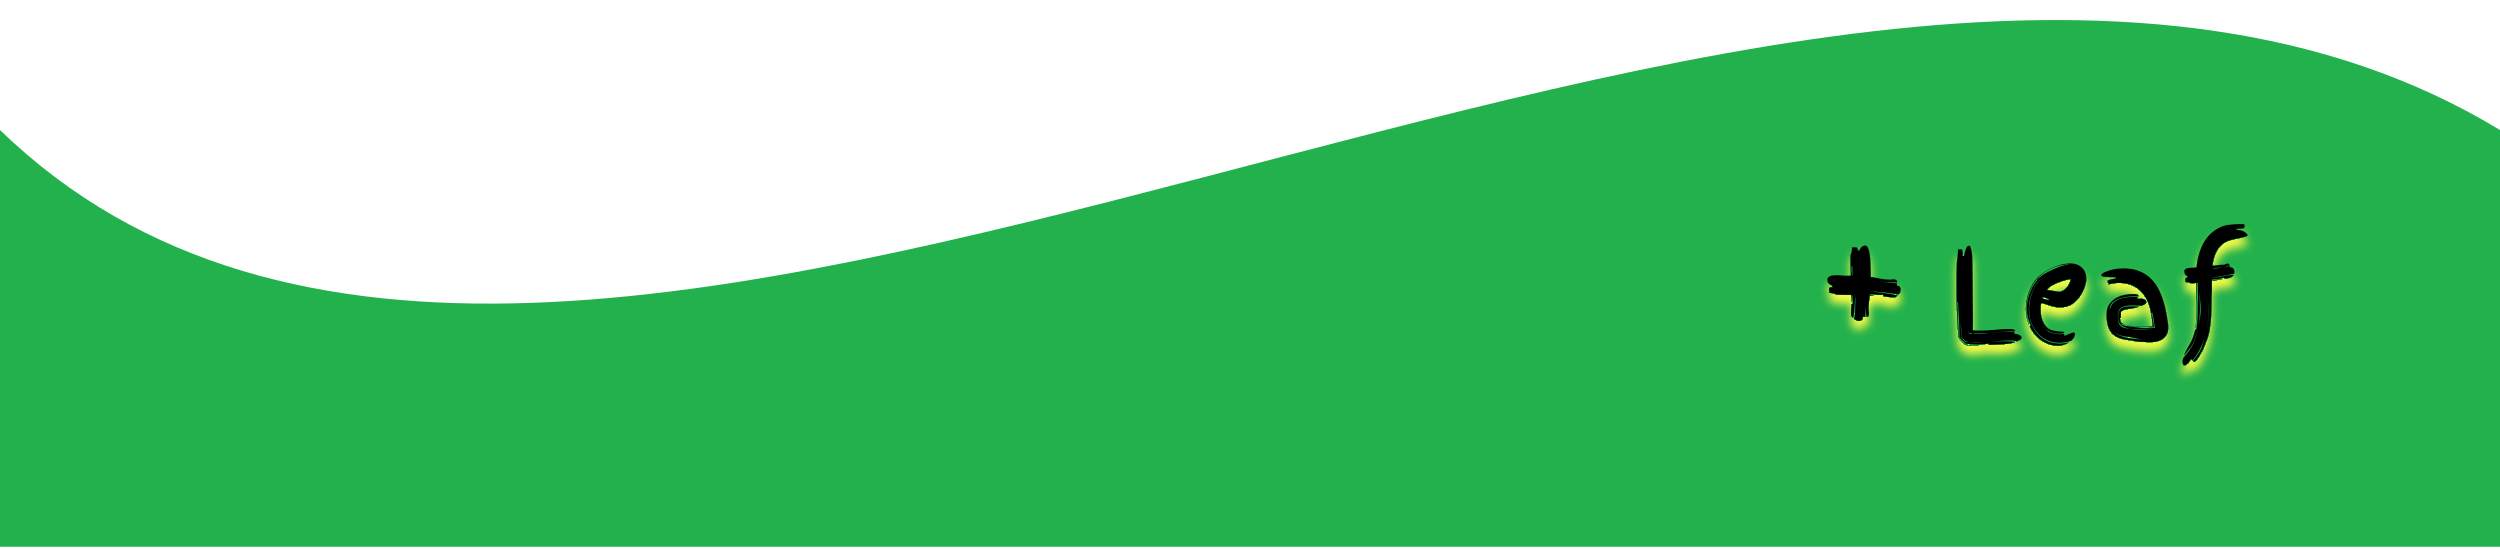
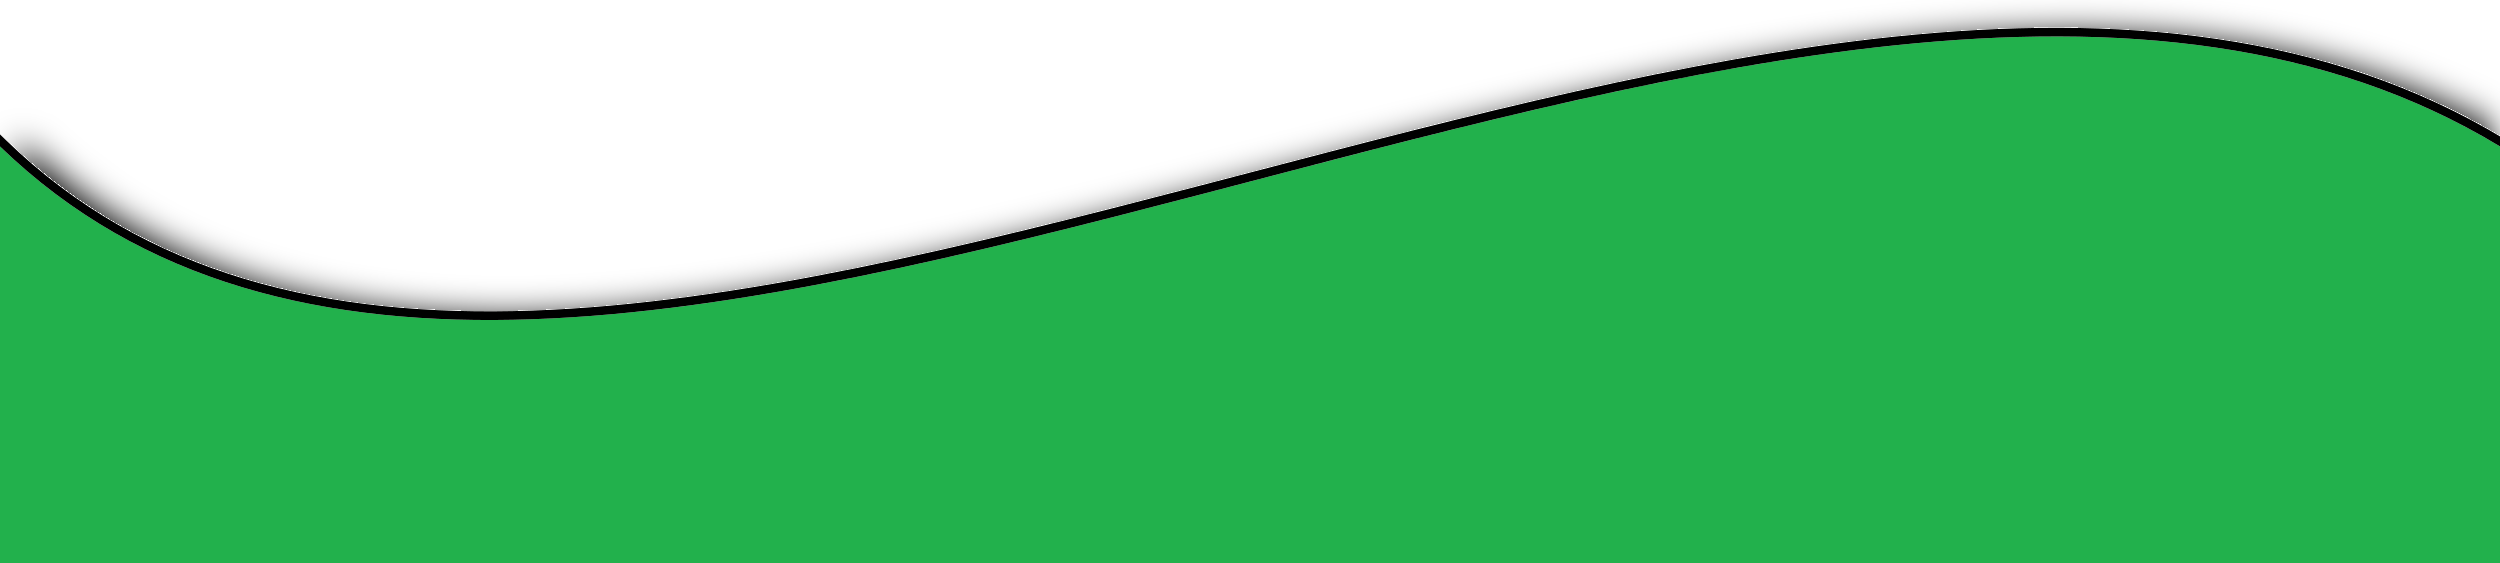
- <svg xmlns="http://www.w3.org/2000/svg" width="2000" height="440" viewBox="0 0 1440 295" fill="none">
-   <path d="M0 64C327.563 381.208 1037.96 -179.816 1440 64V304H0V64Z" fill="#22B14C" />
-   <g filter="url(#filter0_d_6_103)">
-     <path d="M1066.41 158.98C1065.03 158.98 1063.62 158.95 1062.18 158.89C1060.74 158.83 1059.33 158.8 1057.95 158.8C1056.69 158.14 1055.25 157.81 1053.63 157.81C1053.69 157.69 1053.72 157.51 1053.72 157.27C1053.72 156.97 1053.69 156.7 1053.63 156.46C1053.57 156.22 1053.54 155.95 1053.54 155.65C1053.54 154.93 1053.93 154.57 1054.71 154.57L1055.43 154.66V153.67C1054.77 153.37 1054.11 152.95 1053.45 152.41C1052.85 151.81 1052.55 151.09 1052.55 150.25C1052.55 149.65 1052.73 149.17 1053.09 148.81C1053.51 148.45 1053.99 148.18 1054.53 148C1055.13 147.82 1055.73 147.73 1056.33 147.73C1056.99 147.67 1057.53 147.64 1057.95 147.64C1059.09 147.64 1060.2 147.7 1061.28 147.82C1062.42 147.94 1063.56 148 1064.7 148C1064.94 148 1065.18 148 1065.42 148C1065.66 147.94 1065.9 147.91 1066.14 147.91C1065.96 143.95 1065.87 140.02 1065.87 136.12C1066.23 135.4 1066.47 134.65 1066.59 133.87C1066.71 133.09 1066.77 132.31 1066.77 131.53L1067.4 131.62C1067.64 131.62 1067.85 131.62 1068.03 131.62C1068.27 131.56 1068.51 131.53 1068.75 131.53C1069.11 131.53 1069.41 131.62 1069.65 131.8C1069.89 131.92 1070.01 132.22 1070.01 132.7L1069.92 133.42H1070.91C1071.21 132.7 1071.66 132.04 1072.26 131.44C1072.86 130.84 1073.58 130.54 1074.42 130.54C1075.02 130.54 1075.5 130.93 1075.86 131.71C1076.28 132.49 1076.58 133.48 1076.76 134.68C1077 135.82 1077.15 137.11 1077.21 138.55C1077.33 139.99 1077.39 141.4 1077.39 142.78C1077.45 144.1 1077.48 145.3 1077.48 146.38V148.63C1079.34 148.87 1081.17 149.2 1082.97 149.62C1084.77 149.98 1086.6 150.16 1088.46 150.16C1088.82 150.16 1089.21 150.13 1089.63 150.07C1090.05 150.01 1090.44 149.98 1090.8 149.98C1091.34 149.98 1091.79 150.1 1092.15 150.34C1092.57 150.58 1092.78 151.06 1092.78 151.78C1090.38 151.66 1088.04 151.57 1085.76 151.51C1084.14 151.45 1082.52 151.3 1080.9 151.06C1082.52 151.3 1084.14 151.48 1085.76 151.6C1088.04 151.78 1090.35 152.02 1092.69 152.32C1092.63 152.5 1092.6 152.74 1092.6 153.04C1092.6 153.4 1092.63 153.64 1092.69 153.76H1093.77C1094.43 154.3 1094.76 155.02 1094.76 155.92C1094.76 156.94 1094.34 157.87 1093.5 158.71C1093.02 158.53 1092 158.35 1090.44 158.17C1088.94 157.93 1087.29 157.72 1085.49 157.54C1083.69 157.36 1081.98 157.21 1080.36 157.09C1078.74 156.97 1077.63 156.91 1077.03 156.91C1079.73 157.21 1082.4 157.54 1085.04 157.9C1087.68 158.2 1090.32 158.68 1092.96 159.34C1092.66 159.64 1092.33 159.88 1091.97 160.06C1091.61 160.24 1091.22 160.33 1090.8 160.33C1089.78 160.33 1088.76 160.27 1087.74 160.15C1086.78 159.97 1085.79 159.82 1084.77 159.7V158.71C1084.41 158.77 1084.05 158.83 1083.69 158.89C1083.33 158.89 1082.97 158.89 1082.61 158.89C1081.65 158.89 1080.69 158.83 1079.73 158.71C1078.83 158.59 1077.87 158.47 1076.85 158.35C1077.15 158.65 1077.54 158.89 1078.02 159.07C1078.44 159.19 1078.83 159.31 1079.19 159.43L1076.85 159.25C1076.79 160.45 1076.67 161.68 1076.49 162.94C1076.31 164.2 1076.22 165.43 1076.22 166.63C1076.22 166.93 1076.25 167.38 1076.31 167.98C1076.43 168.52 1076.49 169.06 1076.49 169.6C1076.49 170.14 1076.4 170.62 1076.22 171.04C1076.04 171.4 1075.68 171.58 1075.14 171.58C1074.96 170.56 1074.84 169.54 1074.78 168.52C1074.72 167.44 1074.69 166.39 1074.69 165.37L1074.33 171.58C1074.21 171.58 1074.09 171.58 1073.97 171.58C1073.85 171.52 1073.73 171.49 1073.61 171.49C1073.49 171.49 1073.37 171.52 1073.25 171.58C1073.13 171.58 1073.01 171.58 1072.89 171.58V172.75C1072.29 173.53 1071.57 173.92 1070.73 173.92C1070.19 173.92 1069.71 173.8 1069.29 173.56C1068.87 173.32 1068.42 173.05 1067.94 172.75C1068.12 172.33 1068.27 171.67 1068.39 170.77C1068.51 169.87 1068.57 168.88 1068.57 167.8C1068.63 166.72 1068.66 165.67 1068.66 164.65C1068.72 163.63 1068.75 162.76 1068.75 162.04V159.16C1068.51 161.32 1068.33 163.51 1068.21 165.73C1068.15 167.89 1067.88 170.05 1067.4 172.21C1067.1 171.91 1066.83 171.61 1066.59 171.31C1066.35 170.95 1066.23 170.53 1066.23 170.05C1066.23 169.03 1066.26 168.1 1066.32 167.26C1066.44 166.36 1066.5 165.4 1066.5 164.38L1067.4 163.93C1067.28 163.27 1067.19 162.67 1067.13 162.13C1067.07 161.53 1067.04 160.9 1067.04 160.24C1067.04 160.06 1067.04 159.88 1067.04 159.7C1067.1 159.46 1067.13 159.22 1067.13 158.98C1066.71 159.58 1066.5 160.21 1066.5 160.87C1066.56 161.47 1066.53 162.1 1066.41 162.76V158.98ZM1066.41 142.51C1066.47 142.63 1066.5 142.99 1066.5 143.59C1066.5 144.13 1066.5 144.73 1066.5 145.39C1066.56 145.99 1066.62 146.56 1066.68 147.1C1066.74 147.58 1066.86 147.82 1067.04 147.82L1066.95 142.51H1066.41ZM1079.91 150.88L1080.9 151.06L1079.91 150.88ZM1127.37 163.192C1127.52 166.552 1127.66 169.912 1127.8 173.272C1128 176.632 1128.14 179.992 1128.24 183.352V183.712L1128.02 183.496V182.992C1127.78 178.672 1127.54 174.424 1127.3 170.248C1127.11 166.024 1127.01 161.752 1127.01 157.432V149.296C1127.01 148 1127.01 146.728 1127.01 145.48C1127.06 144.184 1127.11 142.888 1127.16 141.592C1127.2 140.104 1127.32 138.664 1127.52 137.272C1127.71 135.832 1127.8 134.344 1127.8 132.808H1128.09C1128.43 132.808 1128.72 132.784 1128.96 132.736C1129.2 132.688 1129.39 132.664 1129.53 132.664C1130.01 132.664 1130.3 132.976 1130.4 133.6C1130.49 134.224 1130.54 134.704 1130.54 135.04L1130.47 136.552H1131.33C1131.38 136.264 1131.45 135.808 1131.55 135.184C1131.69 134.512 1131.88 133.84 1132.12 133.168C1132.36 132.496 1132.63 131.92 1132.92 131.44C1133.25 130.912 1133.64 130.648 1134.07 130.648C1134.55 130.648 1134.91 131.08 1135.15 131.944C1135.44 132.808 1135.65 133.84 1135.8 135.04C1135.94 136.192 1136.01 137.392 1136.01 138.64C1136.06 139.84 1136.08 140.8 1136.08 141.52V142.384C1136.08 147.904 1136.13 153.424 1136.23 158.944C1136.32 164.464 1136.37 169.984 1136.37 175.504C1136.37 175.936 1136.35 176.392 1136.3 176.872C1136.3 177.304 1136.3 177.736 1136.3 178.168C1136.3 178.408 1136.3 178.624 1136.3 178.816C1136.35 179.008 1136.37 179.224 1136.37 179.464H1137.09C1137.52 179.464 1137.96 179.488 1138.39 179.536C1138.82 179.536 1139.25 179.536 1139.68 179.536C1142.71 179.536 1145.68 179.392 1148.61 179.104C1151.59 178.768 1154.59 178.6 1157.61 178.6H1157.9C1158.38 178.6 1158.96 178.672 1159.63 178.816C1160.3 178.912 1160.64 179.248 1160.64 179.824V179.968C1158.09 179.968 1155.6 180.064 1153.15 180.256C1150.7 180.4 1148.2 180.592 1145.66 180.832C1147.53 180.736 1149.38 180.616 1151.2 180.472C1153.08 180.328 1154.95 180.256 1156.82 180.256C1157.44 180.256 1158.04 180.28 1158.62 180.328C1159.2 180.328 1159.8 180.352 1160.42 180.4L1160.13 181.264C1160.42 181.312 1160.8 181.384 1161.28 181.48C1161.76 181.528 1162.22 181.648 1162.65 181.84C1163.13 182.032 1163.54 182.272 1163.88 182.56C1164.21 182.8 1164.38 183.112 1164.38 183.496C1164.38 184.168 1164.07 184.624 1163.44 184.864C1162.82 185.152 1162.24 185.416 1161.72 185.656C1161 185.416 1160.23 185.272 1159.41 185.224C1158.64 185.224 1157.88 185.224 1157.11 185.224C1155.43 185.224 1153.77 185.296 1152.14 185.44C1150.6 185.584 1149.04 185.728 1147.46 185.872C1148.61 185.824 1149.72 185.776 1150.77 185.728C1151.97 185.68 1153.17 185.656 1154.37 185.656C1155.43 185.656 1156.46 185.68 1157.47 185.728C1158.52 185.776 1159.58 185.896 1160.64 186.088C1159.77 186.472 1158.69 186.76 1157.4 186.952C1156.15 187.144 1154.83 187.288 1153.44 187.384C1152.09 187.48 1150.75 187.528 1149.4 187.528C1148.06 187.576 1146.88 187.624 1145.88 187.672L1145.23 186.952C1144.17 187.192 1143.12 187.336 1142.06 187.384C1141 187.48 1139.92 187.528 1138.82 187.528C1137.67 187.528 1136.52 187.48 1135.36 187.384C1134.21 187.288 1133.08 187.144 1131.98 186.952C1131.45 186.376 1130.92 185.8 1130.4 185.224C1129.87 184.696 1129.29 184.168 1128.67 183.64C1128.67 180.184 1128.57 176.776 1128.38 173.416C1128.24 170.056 1128.04 166.648 1127.8 163.192H1127.37ZM1142.71 186.232C1141.56 186.28 1140.36 186.304 1139.11 186.304C1137.62 186.304 1136.23 186.256 1134.93 186.16C1133.64 186.064 1132.72 185.896 1132.2 185.656L1130.04 183.568L1129.39 175.072V176.656C1129.39 177.76 1129.46 178.864 1129.6 179.968C1129.75 181.072 1129.82 182.176 1129.82 183.28V183.712C1130.2 184.096 1130.56 184.48 1130.9 184.864C1131.28 185.248 1131.64 185.656 1131.98 186.088H1132.48C1133.54 186.088 1134.57 186.136 1135.58 186.232C1136.64 186.376 1137.69 186.448 1138.75 186.448C1139.85 186.448 1140.93 186.4 1141.99 186.304C1142.37 186.304 1142.78 186.28 1143.21 186.232H1142.71ZM1136.59 181.192C1136.83 181.24 1137.07 181.288 1137.31 181.336C1137.6 181.336 1137.88 181.336 1138.17 181.336C1139.42 181.336 1140.67 181.312 1141.92 181.264C1143.16 181.216 1144.41 181.072 1145.66 180.832C1144.12 180.928 1142.61 180.976 1141.12 180.976C1139.64 180.976 1138.12 181 1136.59 181.048V181.192ZM1131.76 187.456C1132.58 187.696 1133.42 187.84 1134.28 187.888C1135.2 187.984 1136.13 188.032 1137.09 188.032C1137.67 188.032 1138.22 188.008 1138.75 187.96C1139.23 187.96 1139.68 187.96 1140.12 187.96C1139.83 188.008 1139.49 188.032 1139.11 188.032C1138.72 188.08 1138.34 188.104 1137.96 188.104H1136.52C1135.94 188.104 1135.34 188.08 1134.72 188.032C1134.14 187.984 1133.56 187.936 1132.99 187.888C1132.46 187.84 1132.08 187.768 1131.84 187.672C1131.69 187.528 1131.45 187.264 1131.12 186.88C1130.78 186.544 1130.42 186.184 1130.04 185.8C1129.65 185.416 1129.29 185.032 1128.96 184.648C1128.67 184.312 1128.5 184.096 1128.45 184L1131.76 187.456ZM1134.72 180.904L1133.13 180.616C1133.42 180.712 1133.85 180.904 1134.43 181.192C1135 181.432 1135.44 181.576 1135.72 181.624L1135.51 180.832L1134.72 180.904ZM1193.14 185.296C1191.31 185.92 1189.92 186.256 1188.96 186.304C1188 186.4 1187.16 186.472 1186.44 186.52C1183.75 186.52 1181.33 186.016 1179.17 185.008C1177.01 184 1175.16 182.632 1173.63 180.904C1172.09 179.176 1170.89 177.16 1170.03 174.856C1169.21 172.504 1168.8 170.008 1168.8 167.368C1168.8 165.832 1168.95 164.248 1169.23 162.616C1169.52 160.936 1169.95 159.304 1170.53 157.72C1171.11 156.088 1171.85 154.576 1172.76 153.184C1173.63 151.792 1174.66 150.544 1175.86 149.44C1174.61 150.448 1173.55 151.648 1172.69 153.04C1171.78 154.432 1171.01 155.944 1170.39 157.576C1169.76 159.16 1169.31 160.816 1169.02 162.544C1168.73 164.224 1168.59 165.856 1168.59 167.44C1168.59 169.456 1168.9 171.616 1169.52 173.92C1170.19 176.176 1171.25 178.288 1172.69 180.256C1174.13 182.176 1175.98 183.784 1178.23 185.08C1180.54 186.376 1183.32 187.024 1186.59 187.024C1188.12 187.024 1189.73 186.808 1191.41 186.376C1189.59 187.576 1187.55 188.176 1185.29 188.176C1183.47 188.176 1181.74 187.888 1180.11 187.312C1178.52 186.784 1177.03 186.016 1175.64 185.008C1174.3 184.048 1173.07 182.896 1171.97 181.552C1170.87 180.208 1169.93 178.768 1169.16 177.232L1169.81 176.656C1168.99 175.024 1168.39 173.392 1168.01 171.76C1167.67 170.128 1167.51 168.472 1167.51 166.792C1167.51 164.344 1167.84 161.992 1168.51 159.736C1169.23 157.48 1170.17 155.344 1171.32 153.328L1173.05 150.952C1173.34 150.424 1173.75 149.896 1174.27 149.368C1174.85 148.84 1175.47 148.336 1176.15 147.856C1176.82 147.328 1177.51 146.872 1178.23 146.488C1179 146.056 1179.72 145.672 1180.39 145.336C1182.12 144.472 1183.85 143.704 1185.58 143.032C1187.31 142.312 1189.32 141.784 1191.63 141.448L1191.34 141.232C1186.92 141.664 1183.18 142.744 1180.11 144.472C1177.03 146.152 1174.54 148.216 1172.62 150.664C1170.7 153.112 1169.31 155.8 1168.44 158.728C1167.58 161.608 1167.15 164.44 1167.15 167.224C1167.15 168.712 1167.27 170.224 1167.51 171.76C1167.79 173.248 1168.2 174.736 1168.73 176.224C1167.53 173.344 1166.93 170.296 1166.93 167.08C1166.93 163.912 1167.46 160.768 1168.51 157.648C1169.57 154.528 1171.23 151.648 1173.48 149.008C1176.36 146.368 1179.51 144.352 1182.91 142.96C1186.32 141.52 1189.61 140.8 1192.78 140.8C1193.79 140.8 1194.82 140.968 1195.87 141.304C1196.93 141.64 1197.89 142.168 1198.75 142.888C1199.62 143.56 1200.31 144.448 1200.84 145.552C1201.42 146.656 1201.71 148 1201.71 149.584C1201.71 150.88 1201.39 152.464 1200.77 154.336C1200.15 156.208 1199.21 158.032 1197.96 159.808C1196.76 161.536 1195.25 163.024 1193.43 164.272C1191.6 165.472 1189.49 166.072 1187.09 166.072H1184.71C1182.94 165.688 1181.31 165.256 1179.82 164.776C1178.38 164.248 1177.01 163.84 1175.71 163.552C1175.52 164.32 1175.4 165.064 1175.35 165.784C1175.35 166.456 1175.35 167.128 1175.35 167.8C1175.35 169.192 1175.5 170.56 1175.79 171.904C1176.12 173.2 1176.63 174.4 1177.3 175.504C1177.97 176.608 1178.81 177.544 1179.82 178.312C1180.87 179.032 1182.15 179.488 1183.63 179.68C1184.55 179.872 1185.34 179.992 1186.01 180.04C1186.68 180.04 1187.23 180.064 1187.67 180.112C1188.15 180.112 1188.48 180.184 1188.67 180.328C1188.91 180.424 1189.03 180.64 1189.03 180.976C1188.55 181.12 1188.05 181.216 1187.52 181.264C1187.04 181.312 1186.54 181.336 1186.01 181.336C1184.33 181.336 1182.82 181.072 1181.47 180.544C1180.13 179.968 1178.98 179.32 1178.02 178.6C1179.12 179.704 1180.44 180.496 1181.98 180.976C1183.51 181.408 1185.03 181.624 1186.51 181.624C1187.33 181.624 1188.17 181.552 1189.03 181.408C1188.94 181.696 1188.89 181.864 1188.89 181.912C1188.89 182.2 1189.01 182.392 1189.25 182.488C1189.44 182.44 1189.78 182.32 1190.26 182.128C1190.74 181.888 1191.22 181.672 1191.7 181.48C1192.23 181.24 1192.73 181.048 1193.21 180.904C1193.69 180.712 1194.03 180.616 1194.22 180.616C1194.46 180.616 1194.67 180.664 1194.87 180.76C1195.06 180.808 1195.15 181.072 1195.15 181.552C1195.15 182.032 1194.99 182.608 1194.65 183.28C1194.31 183.952 1193.81 184.624 1193.14 185.296ZM1183.2 156.784L1184.79 157.072C1185.31 157.168 1185.79 157.216 1186.23 157.216C1186.71 157.216 1187.26 157.072 1187.88 156.784C1188.55 156.448 1189.2 155.992 1189.83 155.416C1190.5 154.84 1191.07 154.12 1191.55 153.256C1192.08 152.392 1192.47 151.408 1192.71 150.304L1192.85 149.872C1192.18 149.872 1191.17 150.04 1189.83 150.376C1188.48 150.712 1187.09 151.168 1185.65 151.744C1184.21 152.272 1182.87 152.92 1181.62 153.688C1180.37 154.408 1179.51 155.2 1179.03 156.064C1179.75 156.208 1180.44 156.352 1181.11 156.496C1181.83 156.592 1182.53 156.688 1183.2 156.784ZM1179.89 162.112C1179.99 162.016 1180.03 161.872 1180.03 161.68C1180.08 161.488 1180.11 161.344 1180.11 161.248L1176.72 160.024L1176.36 161.032L1179.89 162.112ZM1177.87 178.456C1177.54 178.072 1177.2 177.688 1176.87 177.304C1176.58 176.968 1176.34 176.632 1176.15 176.296C1176.58 177.112 1177.15 177.832 1177.87 178.456ZM1233.48 165.136C1232.18 165.136 1231.2 165.112 1230.52 165.064C1229.9 165.016 1229.32 164.992 1228.8 164.992C1227.36 164.992 1226.08 165.064 1224.98 165.208C1223.88 165.352 1222.94 165.64 1222.17 166.072C1221.4 166.504 1220.83 167.128 1220.44 167.944C1220.06 168.76 1219.87 169.84 1219.87 171.184C1219.87 173.152 1220.08 174.616 1220.52 175.576C1221 176.488 1221.64 177.16 1222.46 177.592C1223.32 177.976 1224.36 178.216 1225.56 178.312C1226.76 178.408 1228.1 178.624 1229.59 178.96C1230.45 179.056 1231.32 179.128 1232.18 179.176C1233.04 179.176 1233.91 179.176 1234.77 179.176H1239.96C1237.56 179.032 1235.16 178.96 1232.76 178.96C1230.4 178.912 1228.27 178.696 1226.35 178.312C1224.48 177.928 1222.94 177.256 1221.74 176.296C1220.59 175.336 1220.01 173.872 1220.01 171.904C1220.01 170.32 1220.2 169.12 1220.59 168.304C1221.02 167.44 1221.57 166.816 1222.24 166.432C1222.96 166 1223.8 165.76 1224.76 165.712C1225.72 165.616 1226.76 165.568 1227.86 165.568C1229.2 165.568 1230.57 165.64 1231.96 165.784C1230.86 166.12 1229.73 166.384 1228.58 166.576C1227.48 166.72 1226.44 166.888 1225.48 167.08C1224.52 167.224 1223.68 167.44 1222.96 167.728C1222.29 167.968 1221.84 168.328 1221.6 168.808V172.048L1221.02 172.336C1221.21 173.536 1221.38 174.448 1221.52 175.072C1221.72 175.648 1222.2 176.104 1222.96 176.44C1223.73 176.728 1224.96 176.968 1226.64 177.16C1228.36 177.352 1230.86 177.664 1234.12 178.096H1239.31C1240.22 178.096 1240.75 178.072 1240.89 178.024C1241.08 177.928 1241.2 177.88 1241.25 177.88L1240.6 173.992C1240.51 173.032 1240.39 172.168 1240.24 171.4C1240.1 170.632 1239.91 169.816 1239.67 168.952C1239.62 169.096 1239.48 169.168 1239.24 169.168C1239.48 169.984 1239.67 170.848 1239.81 171.76C1240 172.672 1240.15 173.536 1240.24 174.352C1240.39 175.168 1240.48 175.864 1240.53 176.44C1240.63 177.016 1240.72 177.352 1240.82 177.448L1240.39 177.592C1240.29 177.64 1240.15 177.664 1239.96 177.664H1239.52C1239.19 177.664 1238.8 177.64 1238.37 177.592C1237.94 177.496 1237.39 177.448 1236.72 177.448H1234.34C1232.47 177.448 1230.74 177.352 1229.16 177.16C1227.67 176.968 1226.37 176.728 1225.27 176.44C1226.37 176.68 1227.72 176.872 1229.3 177.016C1230.98 177.208 1232.54 177.304 1233.98 177.304C1234.6 177.304 1235.25 177.304 1235.92 177.304C1236.64 177.256 1237.41 177.232 1238.23 177.232H1240.6C1240.46 177.088 1240.29 177.016 1240.1 177.016H1239.96C1239.76 173.704 1239.33 170.536 1238.66 167.512C1237.99 164.488 1236.91 161.848 1235.42 159.592C1233.93 157.288 1231.99 155.464 1229.59 154.12C1227.19 152.728 1224.19 152.032 1220.59 152.032C1219.58 152.032 1218.57 152.104 1217.56 152.248C1216.56 152.392 1215.52 152.584 1214.47 152.824C1214.56 152.728 1214.61 152.632 1214.61 152.536C1214.61 152.296 1214.52 152.08 1214.32 151.888C1214.13 151.648 1214.04 151.408 1214.04 151.168C1214.04 150.88 1214.32 150.616 1214.9 150.376C1215.52 150.088 1216.82 149.824 1218.79 149.584C1218.69 149.488 1218.62 149.344 1218.57 149.152C1218.57 148.96 1218.57 148.816 1218.57 148.72C1215.98 148.72 1213.96 148.672 1212.52 148.576C1211.08 148.432 1210.36 148.072 1210.36 147.496C1210.36 147.256 1210.65 146.92 1211.23 146.488C1211.85 146.056 1212.72 145.648 1213.82 145.264C1214.92 144.832 1216.24 144.472 1217.78 144.184C1219.36 143.848 1221.12 143.68 1223.04 143.68C1226.73 143.68 1229.9 144.256 1232.54 145.408C1235.18 146.512 1237.39 148 1239.16 149.872C1240.99 151.696 1242.45 153.784 1243.56 156.136C1244.71 158.488 1245.62 160.864 1246.29 163.264C1247.01 165.616 1247.54 167.92 1247.88 170.176C1248.21 172.384 1248.52 174.304 1248.81 175.936C1248.81 176.224 1248.81 176.512 1248.81 176.8C1248.86 177.088 1248.88 177.424 1248.88 177.808C1248.88 179.2 1248.62 180.424 1248.09 181.48C1247.61 182.488 1246.92 183.328 1246 184C1245.14 184.72 1244.11 185.248 1242.91 185.584C1241.76 185.968 1240.51 186.16 1239.16 186.16C1238.11 186.16 1236.74 186.136 1235.06 186.088C1233.38 186.04 1231.77 185.896 1230.24 185.656C1229.23 185.416 1228.12 185.224 1226.92 185.08C1225.72 184.984 1224.5 184.792 1223.25 184.504C1222 184.216 1220.78 183.808 1219.58 183.28C1218.43 182.752 1217.37 181.96 1216.41 180.904C1215.5 179.8 1214.76 178.384 1214.18 176.656C1213.65 174.928 1213.39 172.744 1213.39 170.104C1213.39 167.608 1213.96 165.616 1215.12 164.128C1216.27 162.592 1217.64 161.416 1219.22 160.6C1220.85 159.736 1222.51 159.184 1224.19 158.944C1225.87 158.656 1227.24 158.512 1228.29 158.512C1229.64 158.512 1230.52 158.608 1230.96 158.8C1231.39 158.992 1231.6 159.184 1231.6 159.376C1231.6 159.52 1231.58 159.64 1231.53 159.736C1230.33 159.736 1228.8 159.784 1226.92 159.88C1225.05 159.976 1223.23 160.288 1221.45 160.816C1219.72 161.344 1218.24 162.16 1216.99 163.264C1215.74 164.32 1215.12 165.832 1215.12 167.8C1215.55 166.024 1216.27 164.632 1217.28 163.624C1218.33 162.568 1219.53 161.8 1220.88 161.32C1222.22 160.792 1223.59 160.48 1224.98 160.384C1226.42 160.24 1227.72 160.168 1228.87 160.168H1231.32C1231.12 160.36 1231.03 160.552 1231.03 160.744C1231.03 160.936 1231.12 161.104 1231.32 161.248H1234.12C1234.89 161.392 1235.44 161.656 1235.78 162.04C1236.12 162.376 1236.28 162.688 1236.28 162.976C1236.28 163.408 1236.07 163.792 1235.64 164.128C1235.2 164.464 1234.48 164.8 1233.48 165.136ZM1221.38 182.56C1222.72 183.088 1224.09 183.496 1225.48 183.784C1226.92 184.072 1228.34 184.264 1229.73 184.36C1231.12 184.504 1232.42 184.576 1233.62 184.576C1232.66 184.48 1231.7 184.312 1230.74 184.072C1229.73 183.832 1228.84 183.616 1228.08 183.424C1227.26 183.232 1226.44 183.112 1225.63 183.064C1224.86 182.968 1224.04 182.848 1223.18 182.704C1222.36 182.56 1221.52 182.344 1220.66 182.056C1219.8 181.72 1218.93 181.24 1218.07 180.616C1218.98 181.432 1220.08 182.08 1221.38 182.56ZM1222.1 175C1222.05 174.952 1222.2 175.096 1222.53 175.432C1222.82 175.72 1223.2 175.936 1223.68 176.08C1223.44 175.984 1223.08 175.864 1222.6 175.72C1222.08 175.528 1221.81 175.24 1221.81 174.856L1222.1 175ZM1223.9 176.08C1223.85 176.08 1223.78 176.08 1223.68 176.08C1223.73 176.08 1223.8 176.08 1223.9 176.08ZM1286.73 146.776C1284.57 147.16 1282.49 147.568 1280.47 148C1278.45 148.384 1276.29 148.744 1273.99 149.08V149.152C1276.05 149.008 1278.12 148.72 1280.18 148.288C1282.25 147.808 1284.36 147.52 1286.52 147.424C1286.28 148 1285.65 148.504 1284.65 148.936C1283.69 149.32 1282.82 149.512 1282.05 149.512C1281.29 149.512 1280.9 149.32 1280.9 148.936C1279.75 149.416 1278.6 149.704 1277.45 149.8L1273.99 150.088V150.664C1275.14 150.472 1276.27 150.304 1277.37 150.16C1278.33 150.064 1279.32 149.92 1280.33 149.728C1278.21 150.208 1276.1 150.592 1273.99 150.88V156.496C1273.85 158.944 1273.77 161.44 1273.77 163.984C1273.77 166.528 1273.7 169.072 1273.56 171.616C1273.41 174.112 1273.13 176.608 1272.69 179.104C1272.26 181.552 1271.54 183.952 1270.53 186.304C1270.1 187.6 1269.57 188.896 1268.95 190.192C1268.33 191.536 1267.68 192.736 1267.01 193.792C1266.38 194.896 1265.76 195.784 1265.13 196.456C1264.56 197.128 1264.05 197.464 1263.62 197.464C1263.43 197.464 1263.29 197.344 1263.19 197.104C1263.96 196 1264.77 194.848 1265.64 193.648C1266.5 192.448 1267.27 191.152 1267.94 189.76C1268.47 188.416 1268.93 187.12 1269.31 185.872C1269.69 184.624 1270.05 183.328 1270.39 181.984C1269.62 184.816 1268.59 187.456 1267.29 189.904C1266 192.4 1264.56 194.656 1262.97 196.672C1262.88 196.432 1262.76 196.264 1262.61 196.168C1262.47 196.072 1262.23 196.024 1261.89 196.024L1260.6 197.968C1259.64 198.976 1258.87 199.48 1258.29 199.48C1257.91 199.48 1257.62 199.264 1257.43 198.832C1257.24 198.4 1257.14 197.824 1257.14 197.104L1257.57 195.376L1258.44 194.296C1259.49 193.048 1260.43 191.848 1261.25 190.696C1262.06 189.544 1262.76 188.32 1263.33 187.024C1263.96 185.776 1264.49 184.408 1264.92 182.92C1265.4 181.432 1265.83 179.704 1266.21 177.736C1265.97 178.888 1265.66 180.064 1265.28 181.264C1264.94 182.464 1264.56 183.616 1264.13 184.72C1263.69 185.824 1263.21 186.832 1262.69 187.744C1262.21 188.704 1261.65 189.496 1261.03 190.12L1258.01 193.864C1258.39 192.712 1258.87 191.632 1259.45 190.624C1260.02 189.664 1260.62 188.632 1261.25 187.528C1261.87 186.424 1262.47 185.2 1263.05 183.856C1263.62 182.512 1264.1 180.904 1264.49 179.032L1265.13 178.96C1265.52 176.368 1265.76 173.824 1265.85 171.328C1266 168.784 1266.07 166.192 1266.07 163.552C1266.07 161.68 1266.05 159.784 1266 157.864C1266 155.944 1265.97 153.976 1265.93 151.96C1265.83 152.008 1265.71 152.032 1265.57 152.032H1265.21C1265.25 154.576 1265.33 157.048 1265.42 159.448C1265.57 161.848 1265.64 164.224 1265.64 166.576C1265.64 168.592 1265.54 170.584 1265.35 172.552C1265.21 174.424 1264.92 176.296 1264.49 178.168C1264.87 176.488 1265.11 174.784 1265.21 173.056C1265.35 171.28 1265.42 169.48 1265.42 167.656C1265.42 165.16 1265.35 162.616 1265.21 160.024C1265.06 157.432 1264.97 154.768 1264.92 152.032C1264.63 152.08 1264.29 152.128 1263.91 152.176C1263.53 152.176 1262.93 152.176 1262.11 152.176C1261.01 151.744 1259.93 151.528 1258.87 151.528V151.24C1258.87 151.048 1258.85 150.856 1258.8 150.664C1258.8 150.424 1258.8 150.184 1258.8 149.944C1258.8 149.368 1259.06 149.08 1259.59 149.08L1260.17 148.288C1259.49 148.048 1258.99 147.664 1258.65 147.136C1258.32 146.608 1258.15 146.08 1258.15 145.552C1258.15 144.832 1258.39 144.328 1258.87 144.04C1259.35 143.752 1259.95 143.56 1260.67 143.464C1261.39 143.32 1262.16 143.272 1262.97 143.32C1263.79 143.32 1264.53 143.272 1265.21 143.176C1265.4 141.304 1265.71 139.336 1266.14 137.272C1266.62 135.16 1267.32 133.096 1268.23 131.08C1269.14 129.064 1270.32 127.168 1271.76 125.392C1273.25 123.616 1275.07 122.104 1277.23 120.856C1279.29 119.608 1281.43 118.864 1283.64 118.624C1285.89 118.336 1288.05 118.192 1290.12 118.192H1291.49C1291.92 118.192 1292.35 118.216 1292.78 118.264L1292.85 119.776C1292.85 119.968 1292.81 120.136 1292.71 120.28C1292.61 120.424 1292.4 120.544 1292.06 120.64C1291.77 120.688 1291.32 120.736 1290.69 120.784C1290.07 120.832 1289.25 120.856 1288.25 120.856C1288.25 120.952 1288.25 121.096 1288.25 121.288C1288.29 121.432 1288.37 121.504 1288.46 121.504C1290.48 121.648 1291.99 122.08 1293 122.8C1294.05 123.52 1294.58 124.072 1294.58 124.456C1294.58 124.888 1294.1 125.224 1293.14 125.464C1292.23 125.704 1291.08 125.968 1289.69 126.256C1288.34 126.496 1286.88 126.808 1285.29 127.192C1283.76 127.576 1282.37 128.128 1281.12 128.848C1277.18 131.584 1274.93 136.072 1274.35 142.312C1275.41 142.216 1276.46 142.072 1277.52 141.88C1278.62 141.688 1279.68 141.592 1280.69 141.592C1281.07 141.592 1281.5 141.472 1281.98 141.232C1282.46 140.992 1282.89 140.872 1283.28 140.872C1283.52 140.872 1283.69 140.944 1283.78 141.088C1283.93 141.184 1284.12 141.424 1284.36 141.808C1283.21 142.432 1282.1 142.864 1281.05 143.104C1281.53 143.008 1282.05 142.912 1282.63 142.816C1283.21 142.672 1283.78 142.48 1284.36 142.24C1284.45 142.48 1284.53 142.696 1284.57 142.888C1284.62 143.08 1284.69 143.224 1284.79 143.32C1284.84 143.32 1284.91 143.296 1285.01 143.248C1285.2 143.152 1285.34 143.104 1285.44 143.104C1285.97 143.296 1286.35 143.632 1286.59 144.112C1286.88 144.592 1287.02 145.072 1287.02 145.552C1287.02 145.792 1287 146.032 1286.95 146.272C1286.95 146.464 1286.88 146.632 1286.73 146.776ZM1266.86 174.208C1267.05 173.152 1267.22 172.072 1267.37 170.968C1267.56 169.816 1267.65 168.664 1267.65 167.512C1267.65 165.688 1267.53 163.84 1267.29 161.968C1267.1 160.24 1266.96 158.536 1266.86 156.856C1266.91 158.44 1266.96 160 1267.01 161.536C1267.1 163.216 1267.15 164.872 1267.15 166.504C1267.15 168.28 1267.08 170.032 1266.93 171.76C1266.84 173.44 1266.67 175.12 1266.43 176.8V176.872L1266.86 174.208ZM1272.05 171.04C1271.9 174.352 1271.42 177.784 1270.61 181.336C1271.42 177.928 1271.93 174.52 1272.12 171.112C1272.36 167.8 1272.48 164.536 1272.48 161.32C1272.38 164.536 1272.24 167.776 1272.05 171.04ZM1274.28 143.536C1274.71 143.68 1275.21 143.752 1275.79 143.752C1276.46 143.752 1277.13 143.68 1277.81 143.536C1278.53 143.392 1279.2 143.248 1279.82 143.104C1278.86 143.2 1277.93 143.296 1277.01 143.392C1276.15 143.488 1275.24 143.536 1274.28 143.536ZM1280.9 149.584C1280.71 149.632 1280.54 149.68 1280.4 149.728C1280.54 149.68 1280.71 149.632 1280.9 149.584Z" fill="black" />
+ <svg xmlns="http://www.w3.org/2000/svg" width="1440" height="324" viewBox="0 0 1440 324" fill="none">
+   <g filter="url(#filter0_d_118_144)">
+     <path d="M0 84.358C327.563 401.566 1037.96 -159.458 1440 84.358V324.358H0V84.358Z" fill="#22B14C" />
+     <path d="M1.739 82.562L-2.5 78.457V84.358V324.358V326.858H0H1440H1442.5V324.358V84.358V82.95L1441.3 82.22C1340.12 20.862 1219.7 10.239 1091.19 23.619C971.943 36.034 845.411 69.16 720.445 101.876C710.766 104.41 701.096 106.941 691.44 109.461C556.997 144.536 425.19 177.227 306.566 181.395C188.004 185.56 82.963 161.218 1.739 82.562Z" stroke="black" stroke-width="5" />
  </g>
  <defs>
-     <filter id="filter0_d_6_103" x="1047.55" y="118.192" width="252.028" height="91.288" filterUnits="userSpaceOnUse" color-interpolation-filters="sRGB">
+     <filter id="filter0_d_118_144" x="-15" y="0" width="1490" height="353.357" filterUnits="userSpaceOnUse" color-interpolation-filters="sRGB">
      <feFlood flood-opacity="0" result="BackgroundImageFix" />
      <feColorMatrix in="SourceAlpha" type="matrix" values="0 0 0 0 0 0 0 0 0 0 0 0 0 0 0 0 0 0 127 0" result="hardAlpha" />
-       <feOffset dy="5" />
-       <feGaussianBlur stdDeviation="2.5" />
+       <feOffset dx="10" dy="4" />
+       <feGaussianBlur stdDeviation="10" />
      <feComposite in2="hardAlpha" operator="out" />
-       <feColorMatrix type="matrix" values="0 0 0 0 0.965 0 0 0 0 0.979 0 0 0 0 0.277 0 0 0 1 0" />
-       <feBlend mode="normal" in2="BackgroundImageFix" result="effect1_dropShadow_6_103" />
-       <feBlend mode="normal" in="SourceGraphic" in2="effect1_dropShadow_6_103" result="shape" />
+       <feColorMatrix type="matrix" values="0 0 0 0 0 0 0 0 0 0 0 0 0 0 0 0 0 0 1 0" />
+       <feBlend mode="normal" in2="BackgroundImageFix" result="effect1_dropShadow_118_144" />
+       <feBlend mode="normal" in="SourceGraphic" in2="effect1_dropShadow_118_144" result="shape" />
    </filter>
  </defs>
</svg>
